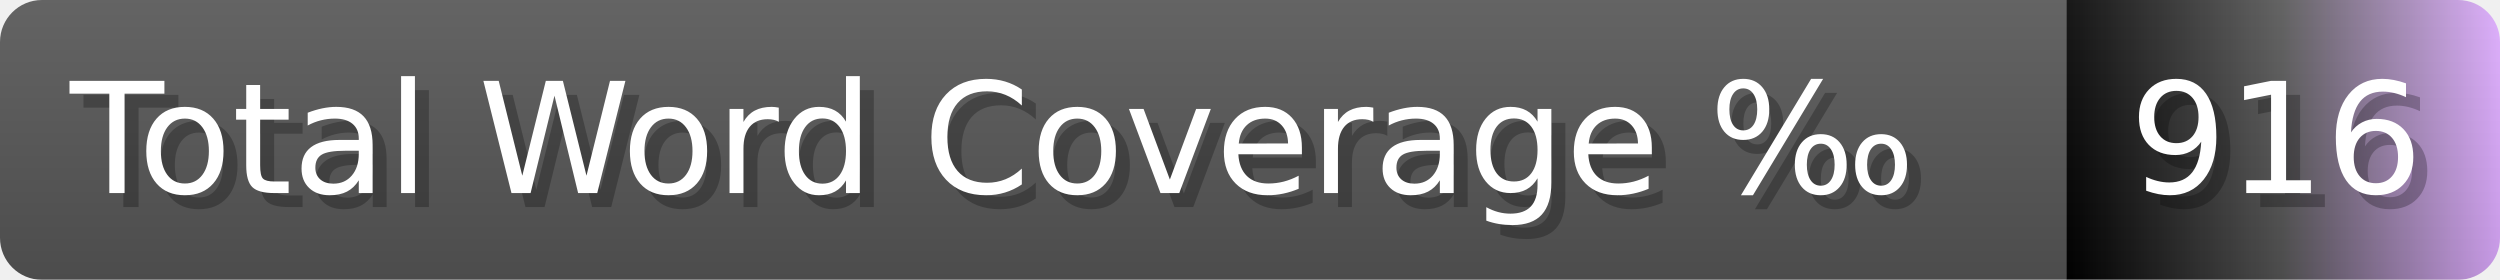
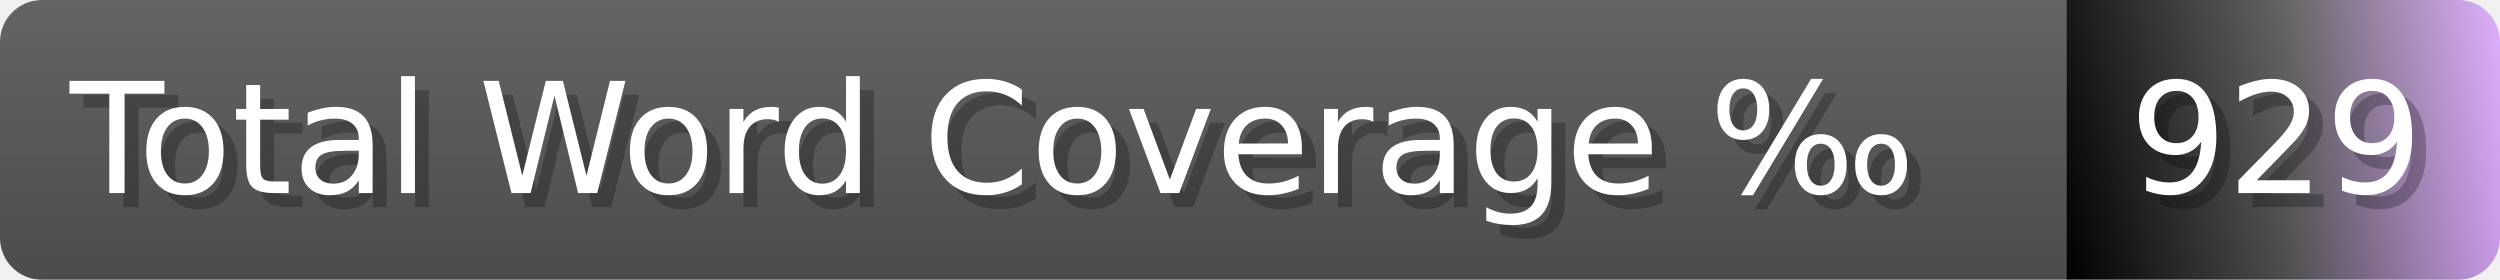
- <svg xmlns="http://www.w3.org/2000/svg" width="178.7" height="20" viewBox="0 0 1787 200" role="img" aria-label="Total Word Coverage ‰: 916">
+ <svg xmlns="http://www.w3.org/2000/svg" width="178.7" height="20" viewBox="0 0 1787 200" role="img" aria-label="Total Word Coverage ‰: 929">
  <linearGradient id="a" x2="0" y2="100%">
    <stop offset="0" stop-opacity=".1" stop-color="#EEE" />
    <stop offset="1" stop-opacity=".1" />
  </linearGradient>
  <mask id="m">
    <rect width="1787" height="200" rx="30" fill="#FFF" />
  </mask>
  <g mask="url(#m)">
    <rect width="1477" height="200" fill="#555" />
    <rect width="310" height="200" fill="url(#x)" x="1477" />
    <rect width="1787" height="200" fill="url(#a)" />
  </g>
  <g aria-hidden="true" fill="#fff" text-anchor="start" font-family="Verdana,DejaVu Sans,sans-serif" font-size="110">
    <text x="60" y="148" textLength="1377" fill="#000" opacity="0.25">Total Word Coverage ‰</text>
    <text x="50" y="138" textLength="1377">Total Word Coverage ‰</text>
-     <text x="1532" y="148" textLength="210" fill="#000" opacity="0.25">916</text>
-     <text x="1522" y="138" textLength="210">916</text>
+     <text x="1532" y="148" textLength="210" fill="#000" opacity="0.25">929</text>
+     <text x="1522" y="138" textLength="210">929</text>
  </g>
  <linearGradient id="x" x1="0%" y1="0%" x2="100%" y2="0%">
    <stop offset="0%" style="stop-color:#darkorange" />
    <stop offset="50%" style="stop-color:#555" />
    <stop offset="100%" style="stop-color:#daf" />
  </linearGradient>
</svg>
